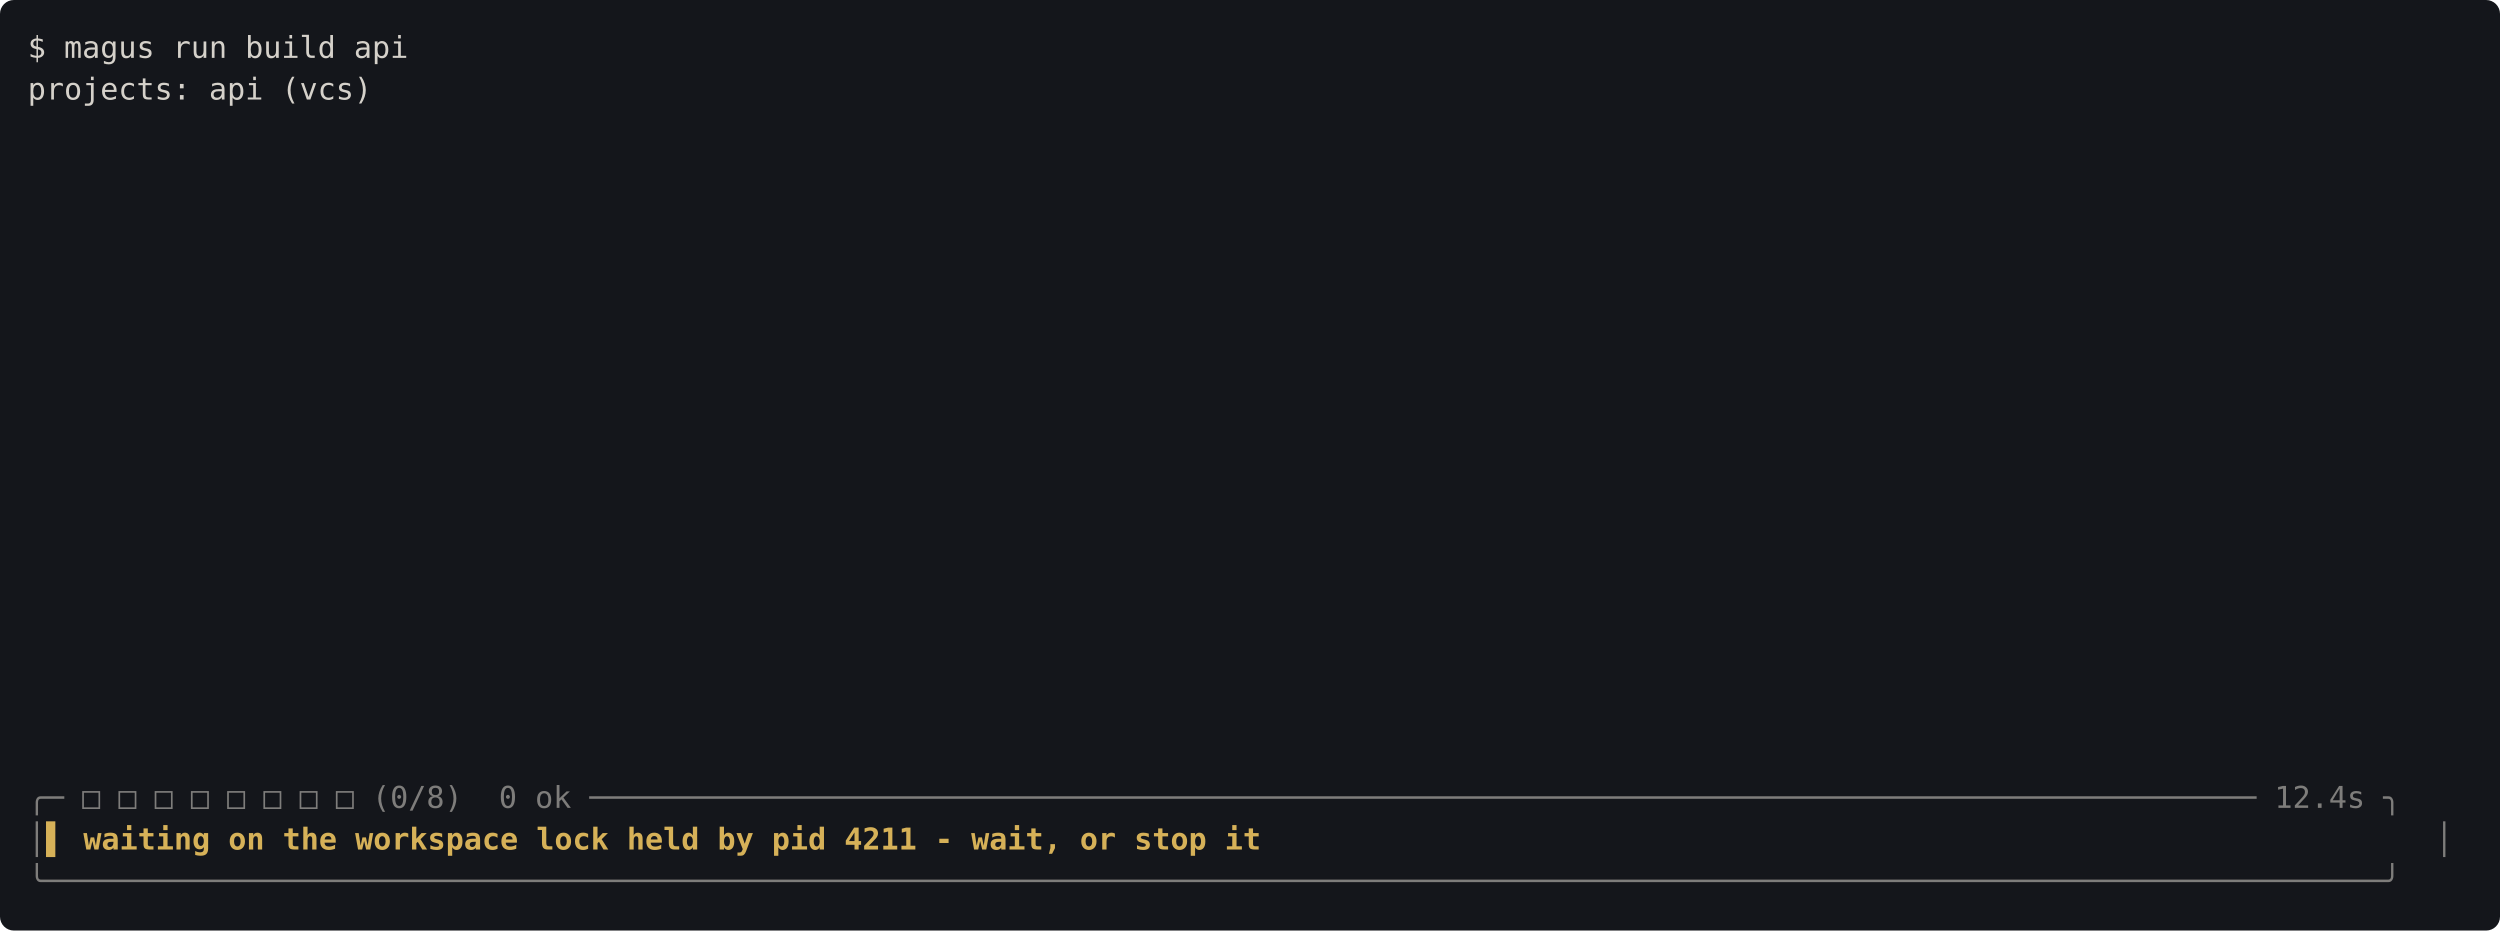
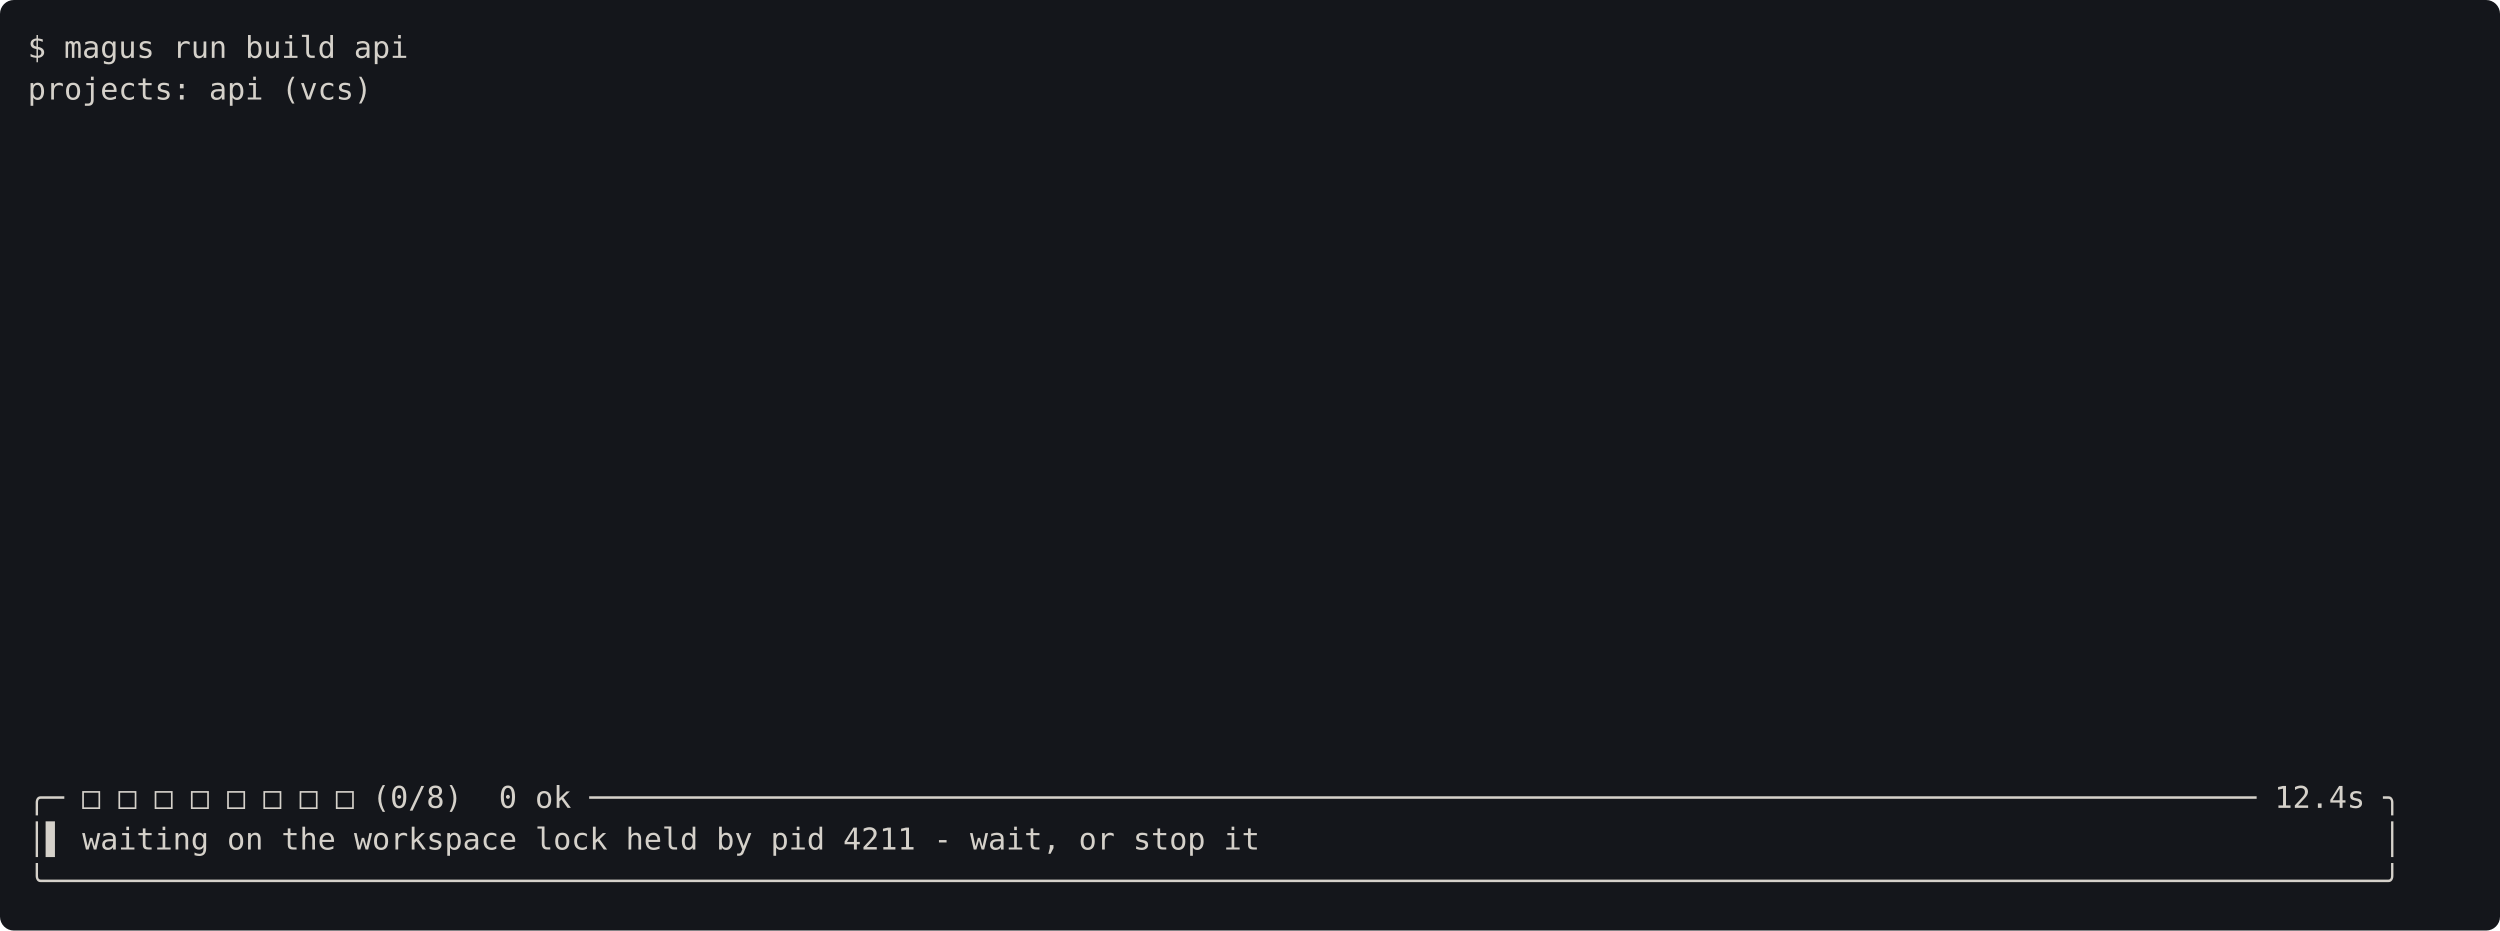
<svg xmlns="http://www.w3.org/2000/svg" viewBox="0 0 1080 402" width="1080" height="402" font-family="ui-monospace, SFMono-Regular, Menlo, Consolas, monospace" font-size="13">
  <rect width="1080" height="402" rx="6" fill="#14161b" />
  <text x="12" y="25" fill="#d5d1ca" textLength="168" xml:space="preserve">$ magus run build api</text>
  <text x="12" y="43" fill="#d5d1ca" textLength="152" xml:space="preserve">projects: api (vcs)</text>
-   <text x="12" y="349" fill="#d5d1ca" opacity="0.55" textLength="1048" xml:space="preserve">╭─ □ □ □ □ □ □ □ □ (0/8)  0 ok ──────────────────────────────────────────────────────────────────────────────────────────── 12.4s ╮</text>
-   <text x="12" y="367" fill="#d5d1ca" opacity="0.55" textLength="8" xml:space="preserve">│</text>
-   <text x="20" y="367" fill="#d6b158" textLength="16" xml:space="preserve">▌ </text>
-   <text x="36" y="367" fill="#d6b158" font-weight="bold" textLength="520" xml:space="preserve">waiting on the workspace lock held by pid 4211 - wait, or stop it</text>
-   <text x="1052" y="367" fill="#d5d1ca" opacity="0.55" textLength="8" xml:space="preserve">│</text>
-   <text x="12" y="385" fill="#d5d1ca" opacity="0.55" textLength="1048" xml:space="preserve">╰─────────────────────────────────────────────────────────────────────────────────────────────────────────────────────────────────╯</text>
+   <text x="12" y="349" fill="#d5d1ca" textLength="1048" xml:space="preserve">╭─ □ □ □ □ □ □ □ □ (0/8)  0 ok ──────────────────────────────────────────────────────────────────────────────────────────── 12.4s ╮</text>
+   <text x="12" y="367" fill="#d5d1ca" textLength="1048" xml:space="preserve">│▌ waiting on the workspace lock held by pid 4211 - wait, or stop it                                                              │</text>
+   <text x="12" y="385" fill="#d5d1ca" textLength="1048" xml:space="preserve">╰─────────────────────────────────────────────────────────────────────────────────────────────────────────────────────────────────╯</text>
</svg>
